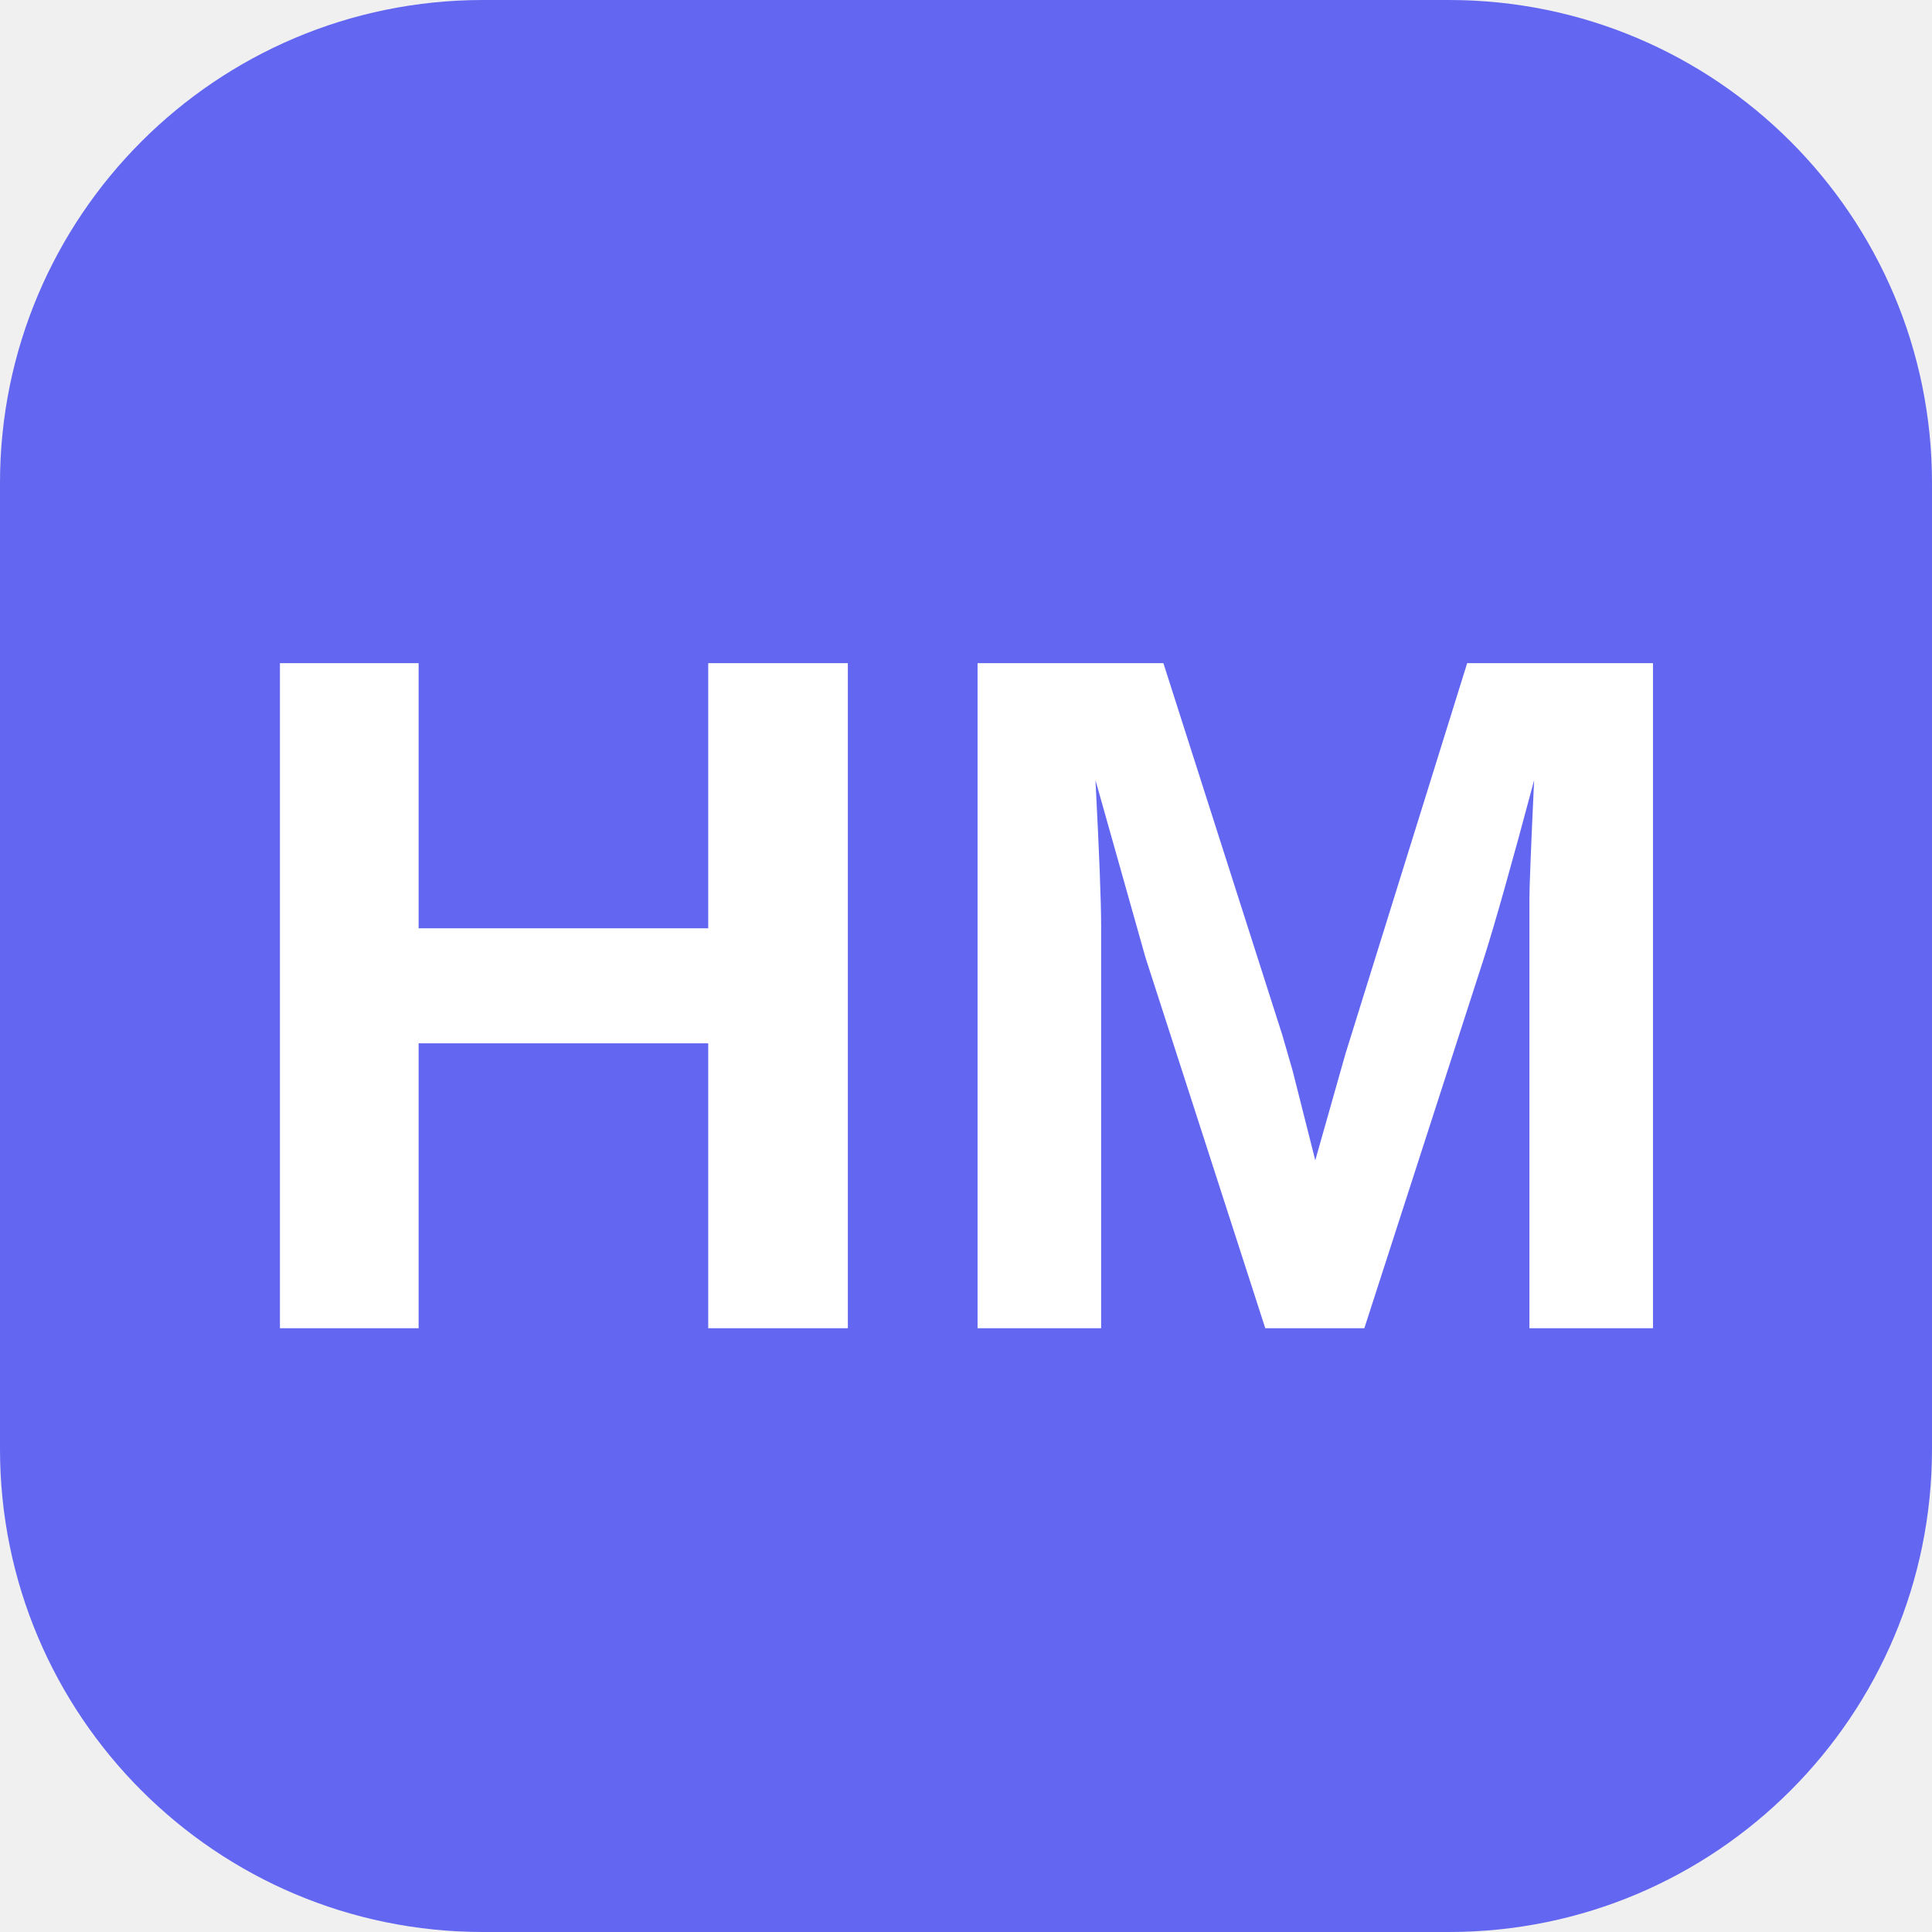
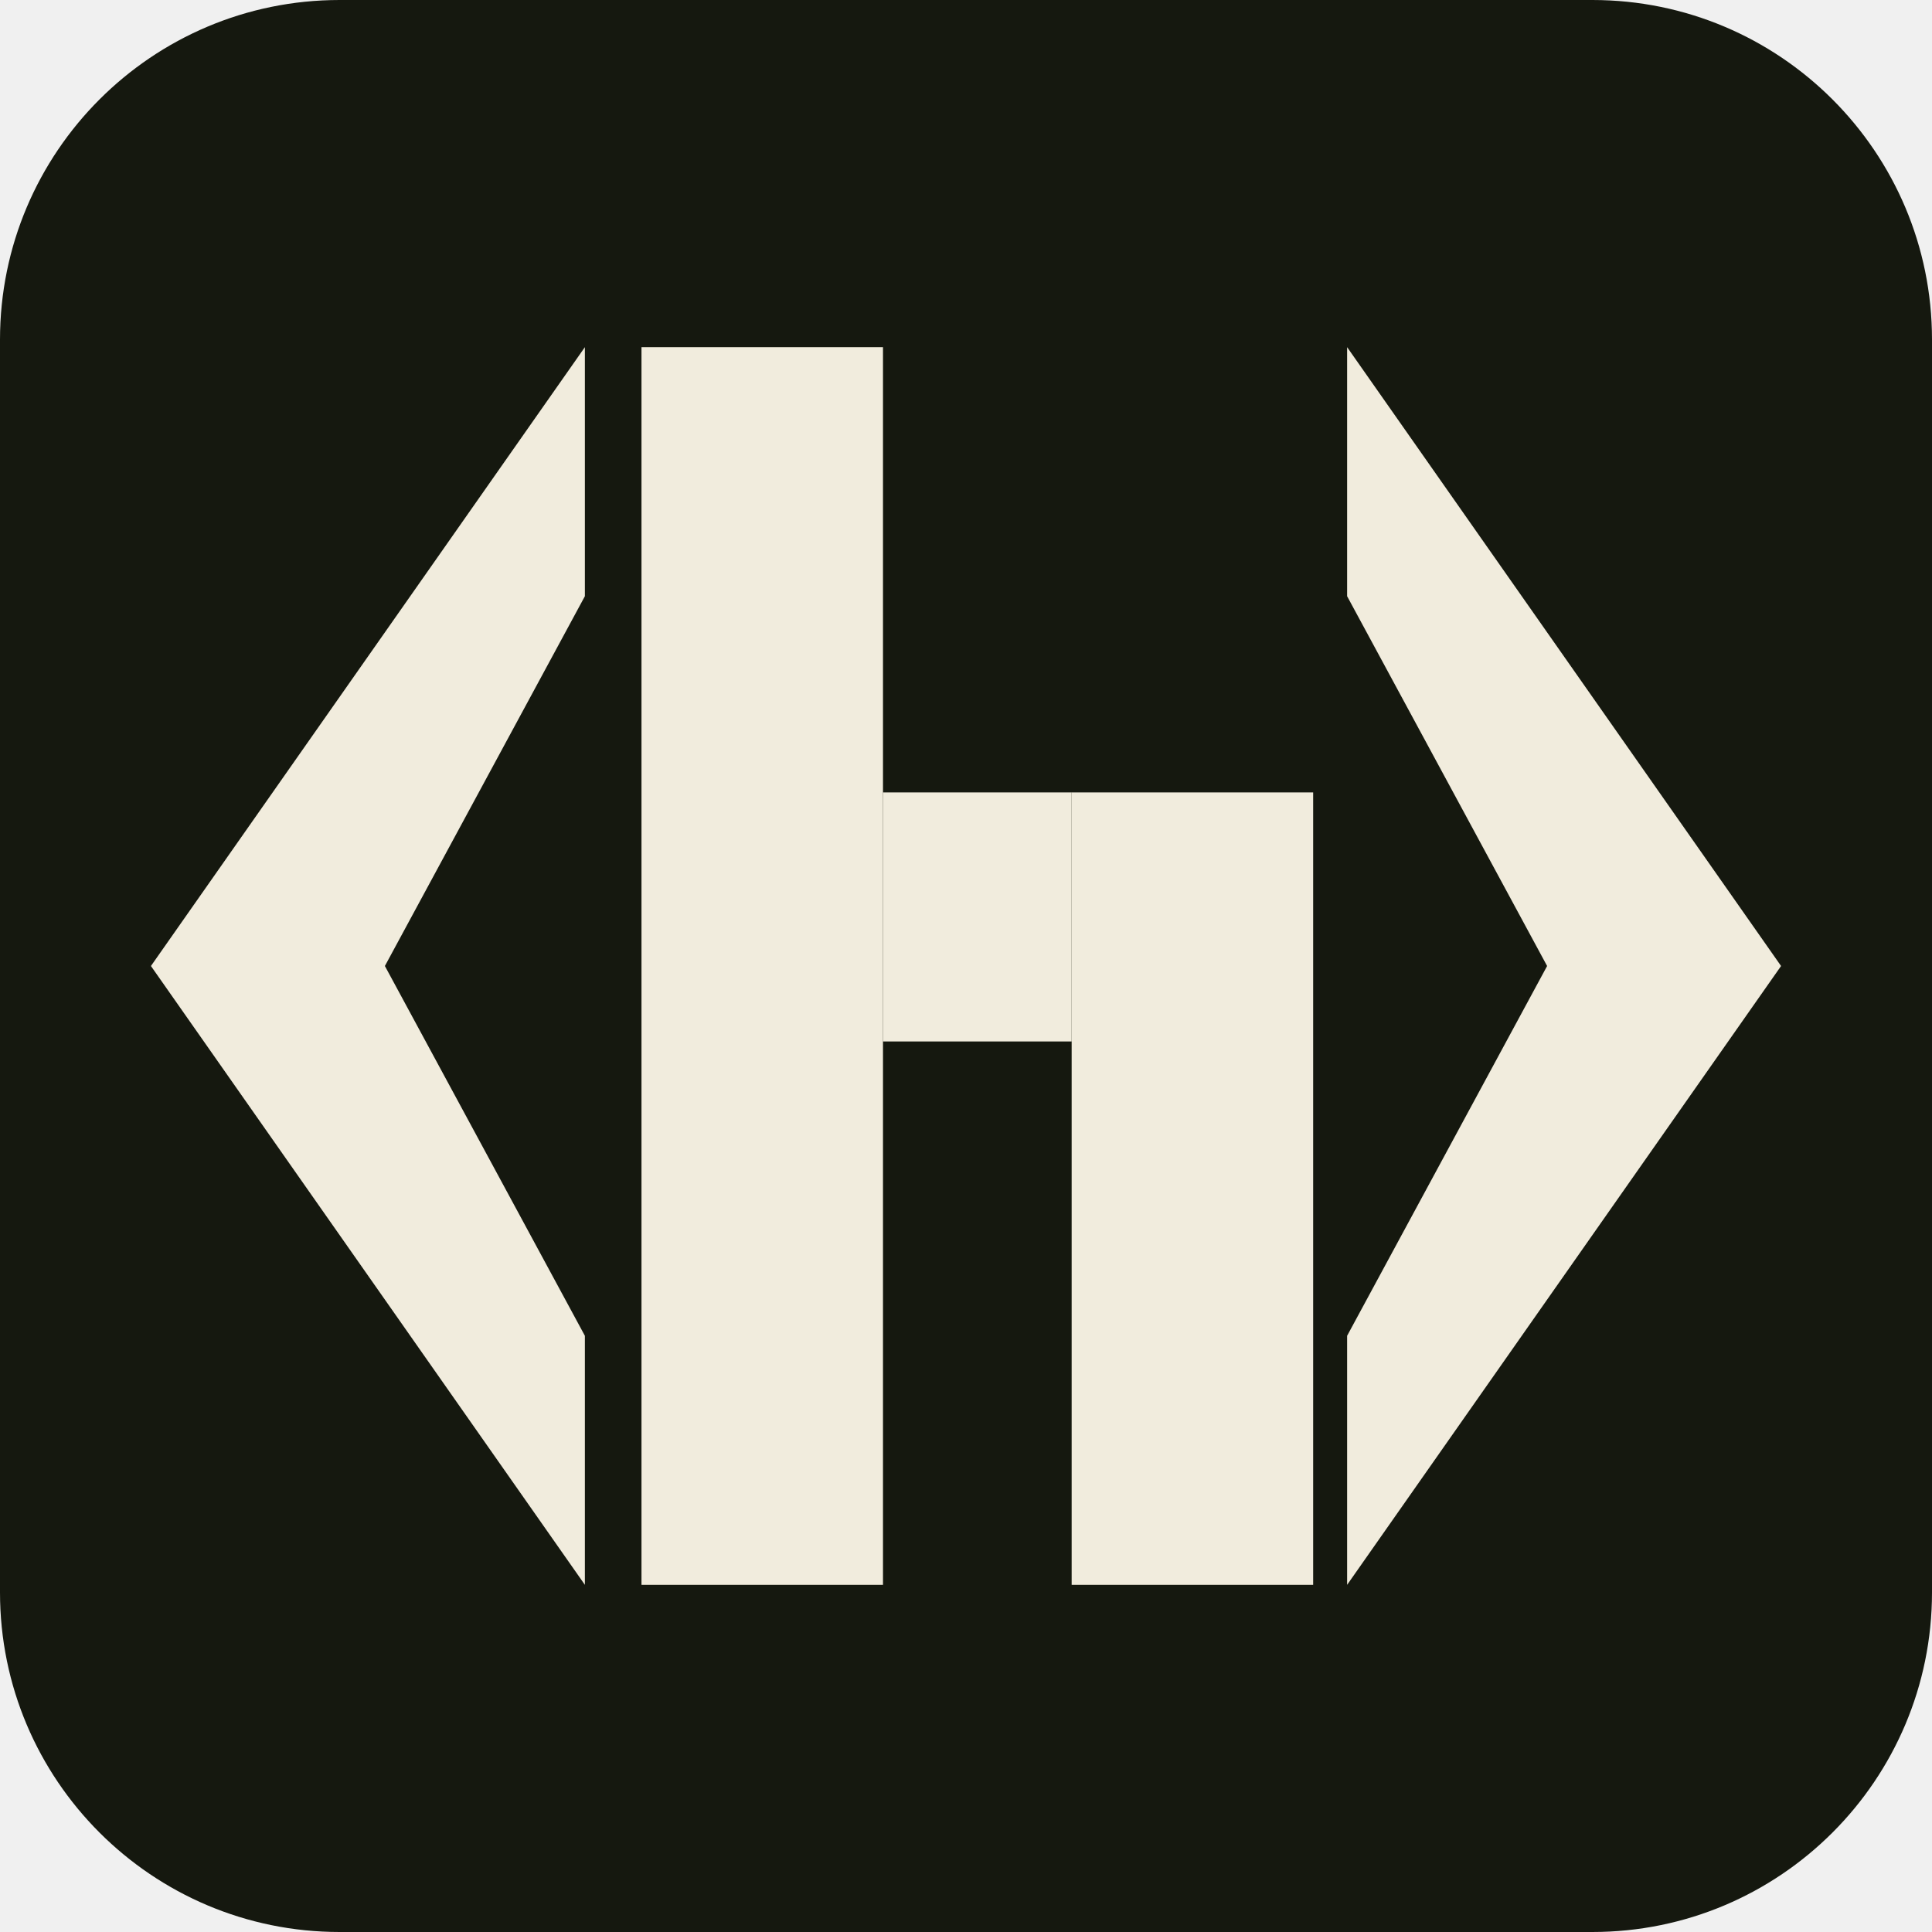
- <svg xmlns="http://www.w3.org/2000/svg" viewBox="0 0 32 32" fill="none">
-   <rect width="32" height="32" rx="8" fill="#6366f1" />
-   <text x="16" y="22" font-family="Arial, sans-serif" font-size="16" font-weight="900" fill="white" text-anchor="middle">HM</text>
+ <svg xmlns="http://www.w3.org/2000/svg" viewBox="0 0 512 512">
+   <rect width="512" height="512" rx="90" fill="#15180F" />
+   <path d="M155,92 L40,256 L155,420 L155,354 L102,256 L155,158 Z" fill="#F1ECDD" fill-rule="evenodd" />
+   <rect x="170" y="92" width="64" height="328" fill="#F1ECDD" />
+   <rect x="234" y="210" width="50" height="66" fill="#F1ECDD" />
+   <rect x="284" y="210" width="64" height="210" fill="#F1ECDD" />
+   <path d="M357,92 L472,256 L357,420 L357,354 L410,256 L357,158 Z" fill="#F1ECDD" fill-rule="evenodd" />
</svg>
